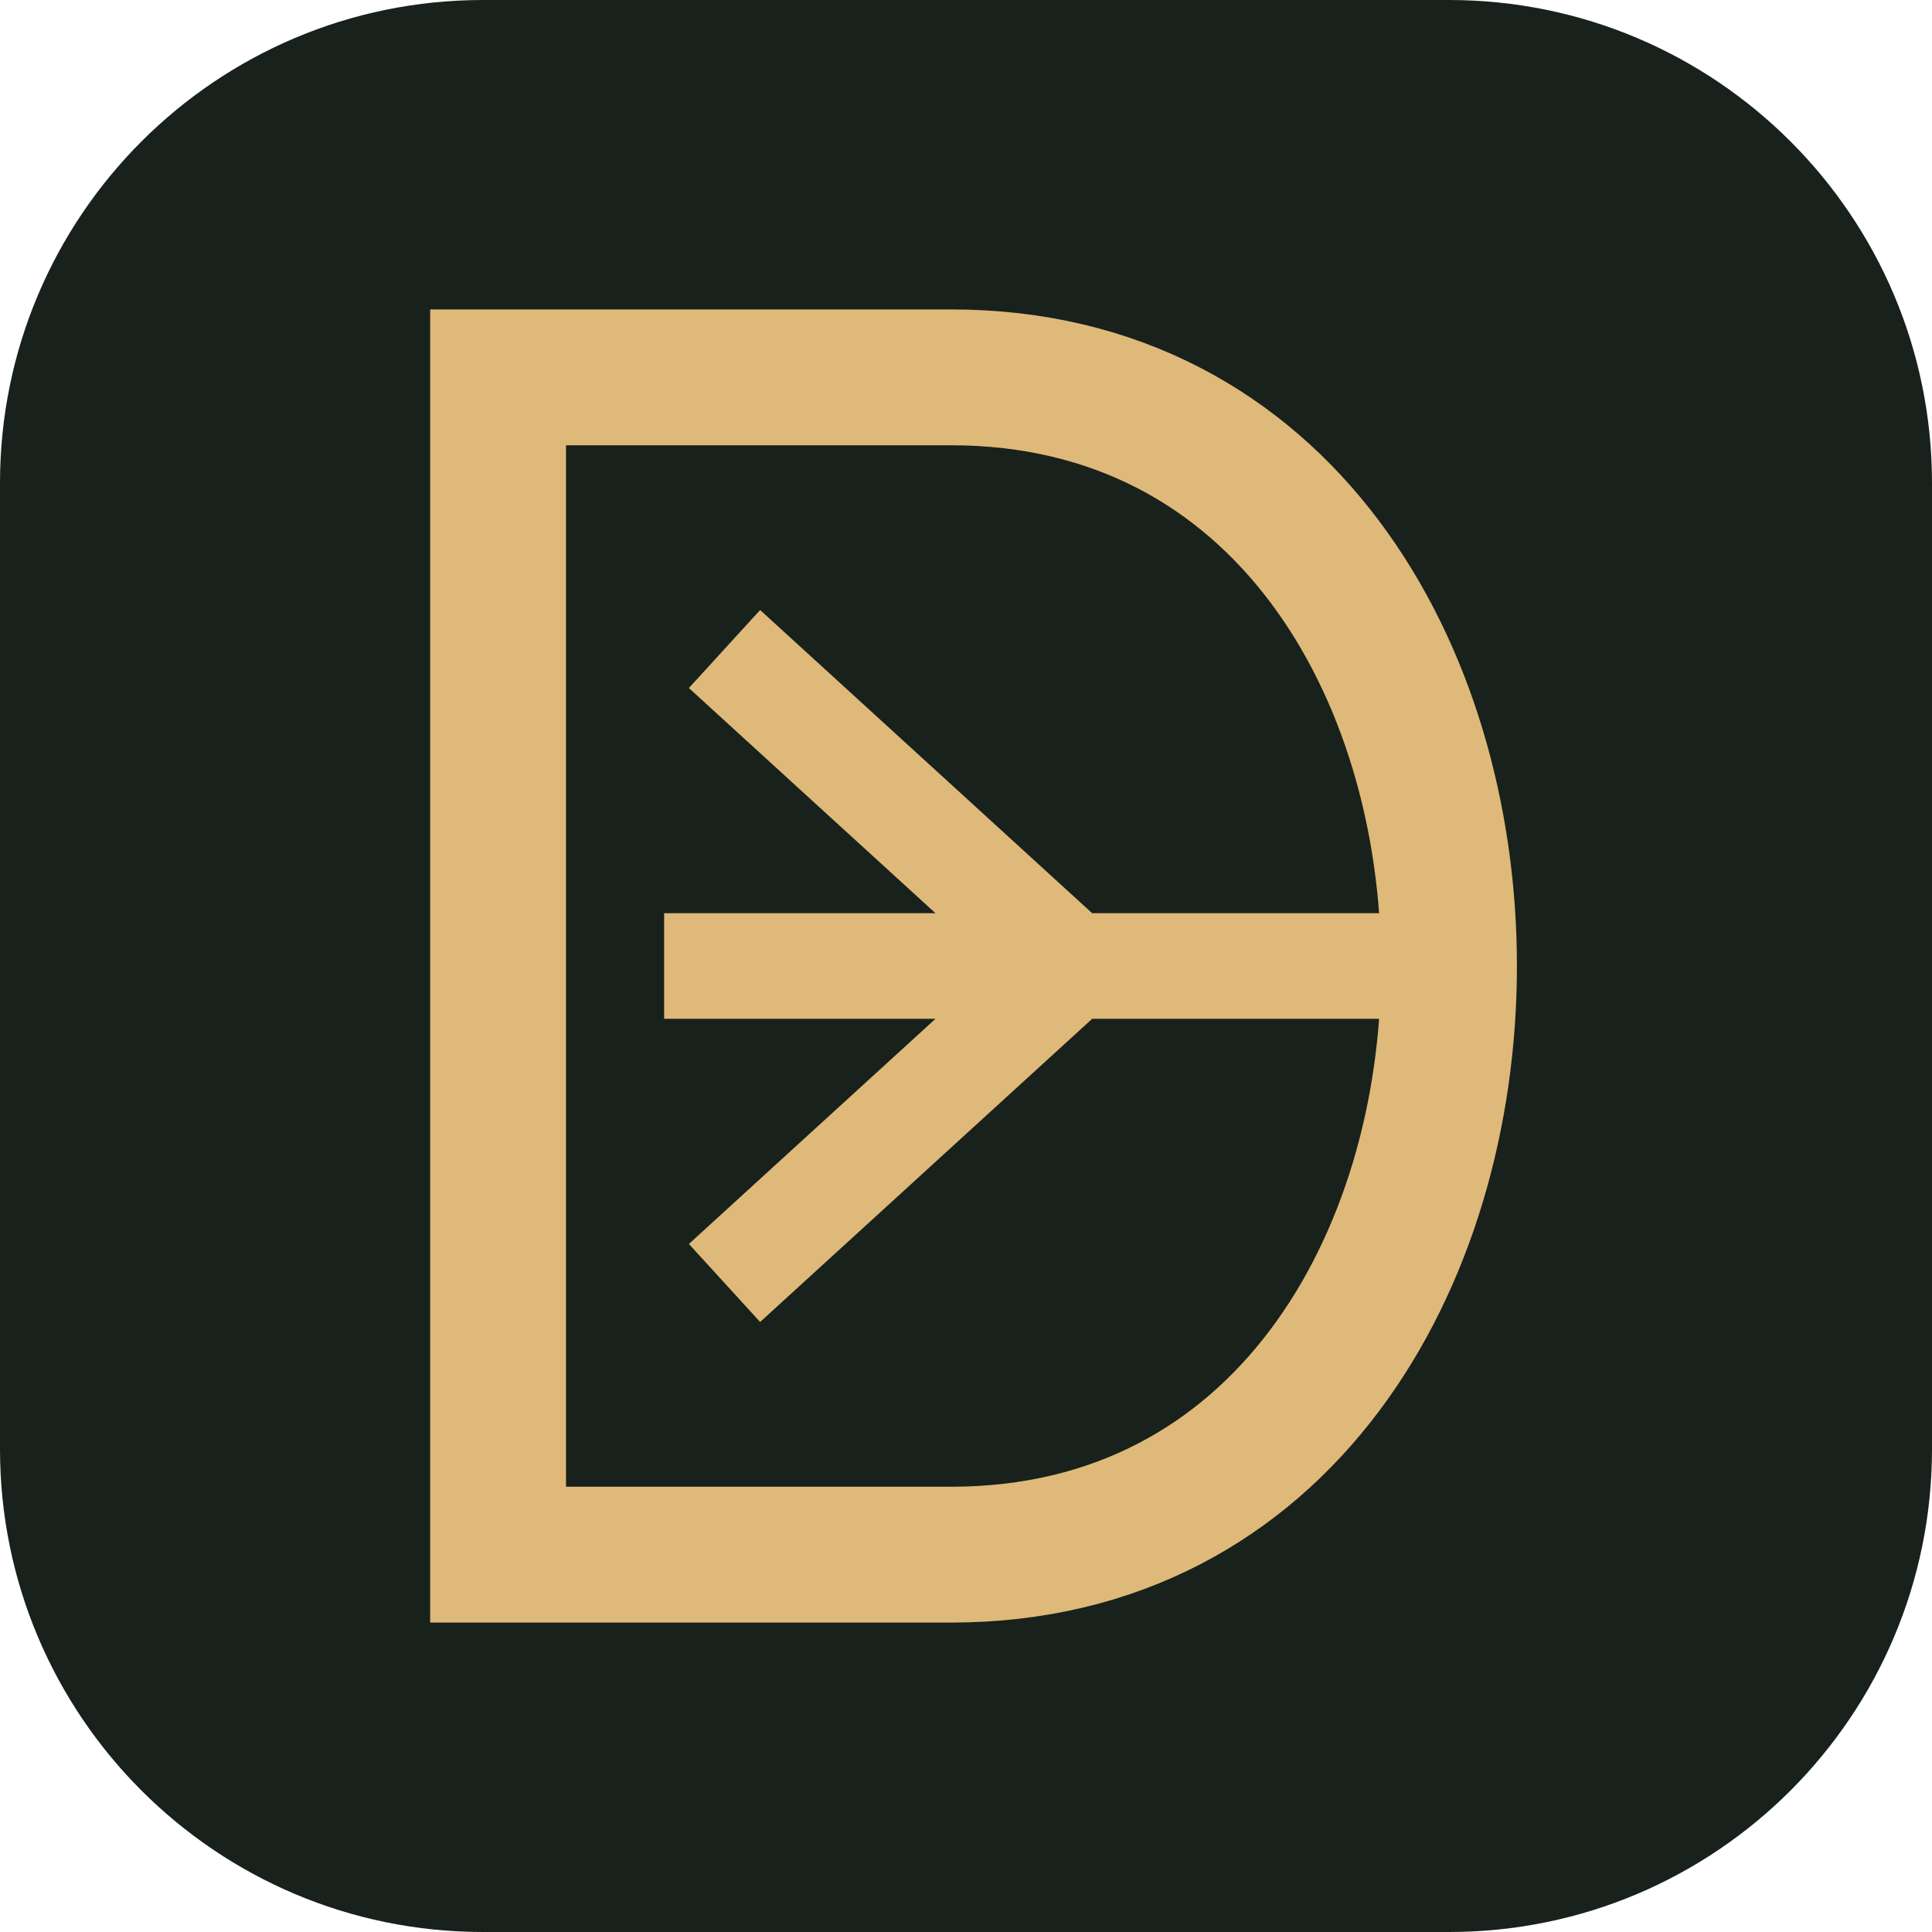
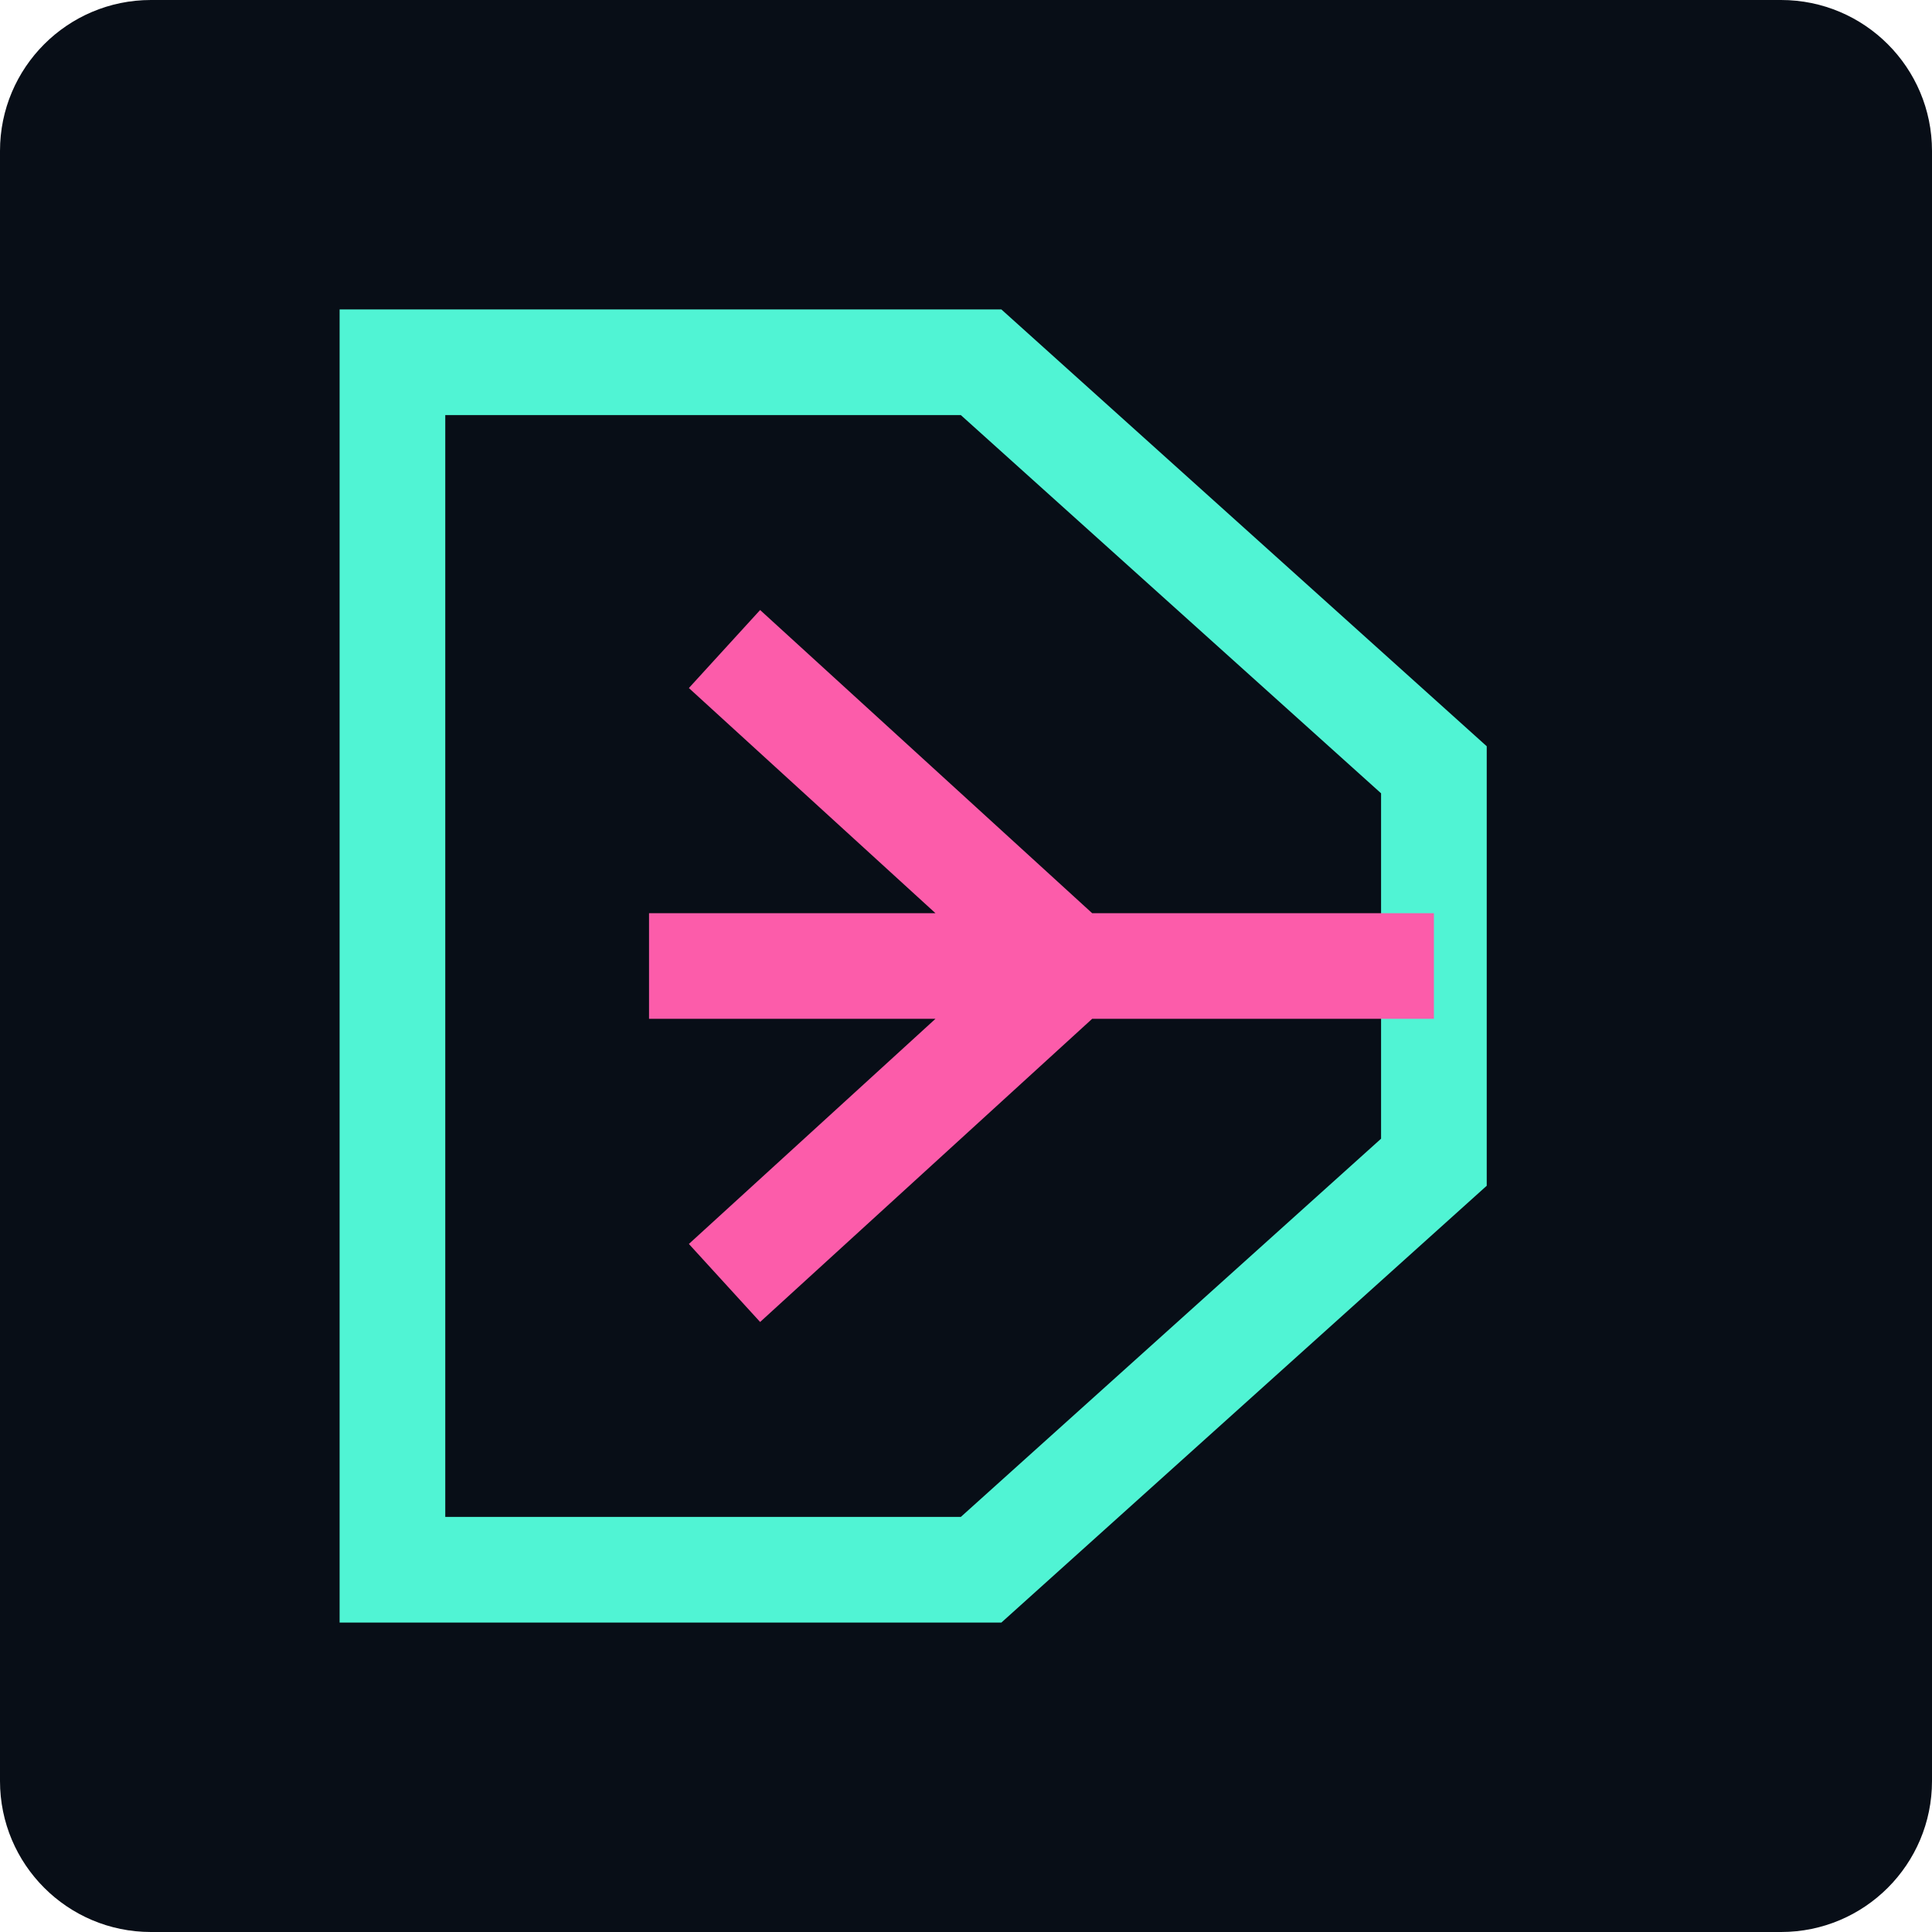
<svg xmlns="http://www.w3.org/2000/svg" viewBox="0 0 128 128">
-   <rect width="128" height="128" rx="32" fill="#18211c" />
-   <path d="M33 25h30c44 0 44 78 0 78H33z" fill="none" stroke="#dfb979" stroke-width="9" />
-   <path d="m48 43 23 21-23 21M44 64h49" fill="none" stroke="#dfb979" stroke-width="7" />
+   <rect width="128" height="128" rx="10" fill="#080e17" />
+   <path d="M26 24h39l30 27v26l-30 27H26V24Z" fill="none" stroke="#50f4d4" stroke-width="7" />
+   <path d="m48 43 23 21-23 21M43 64h52" fill="none" stroke="#fc5caa" stroke-width="7" />
</svg>
